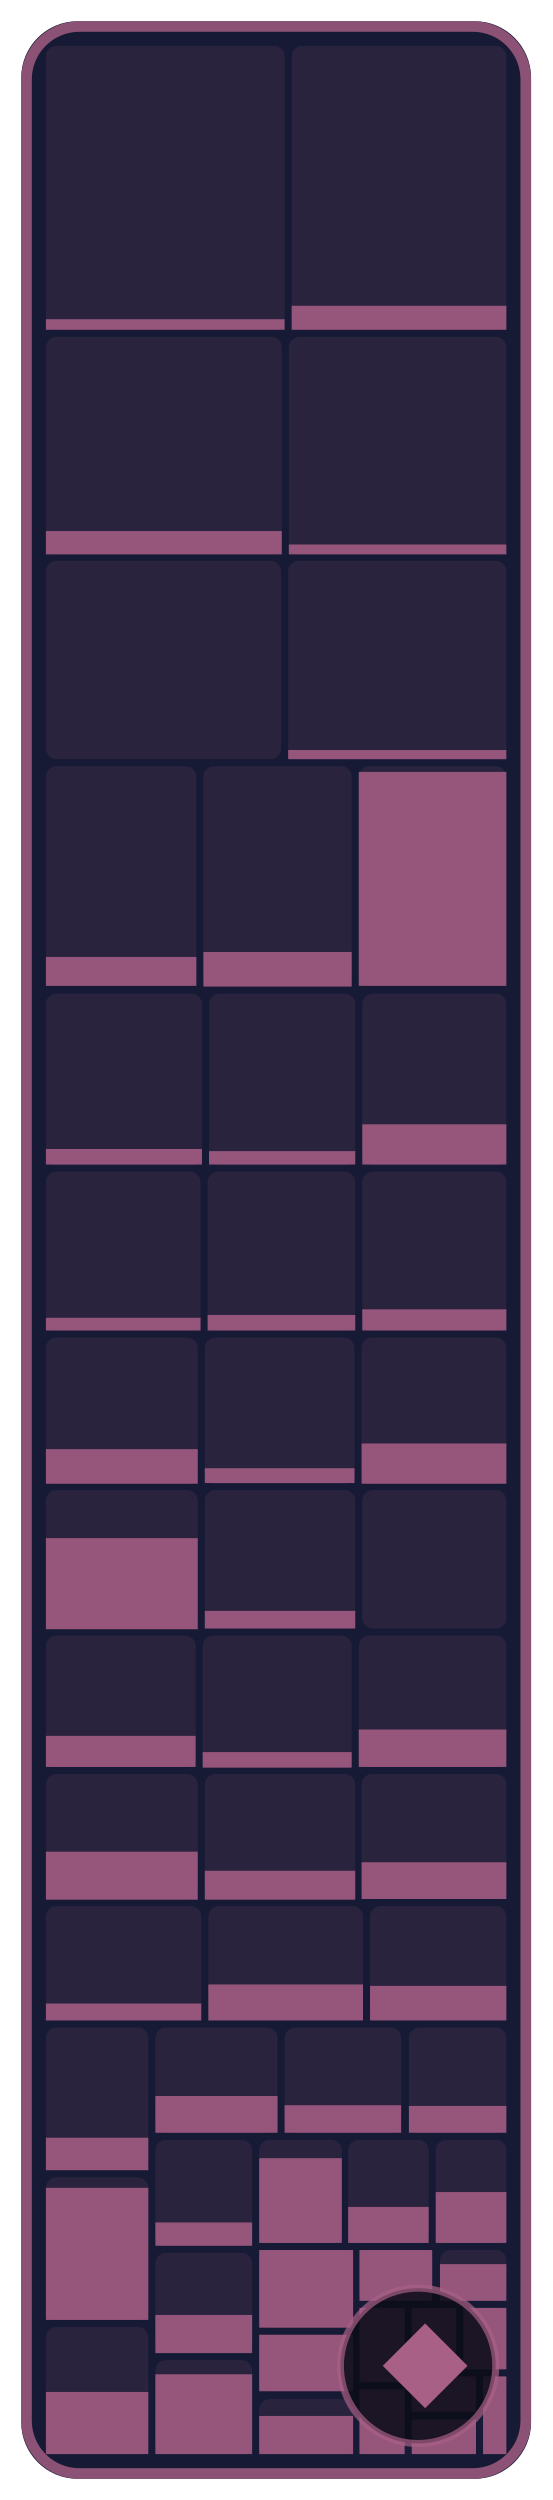
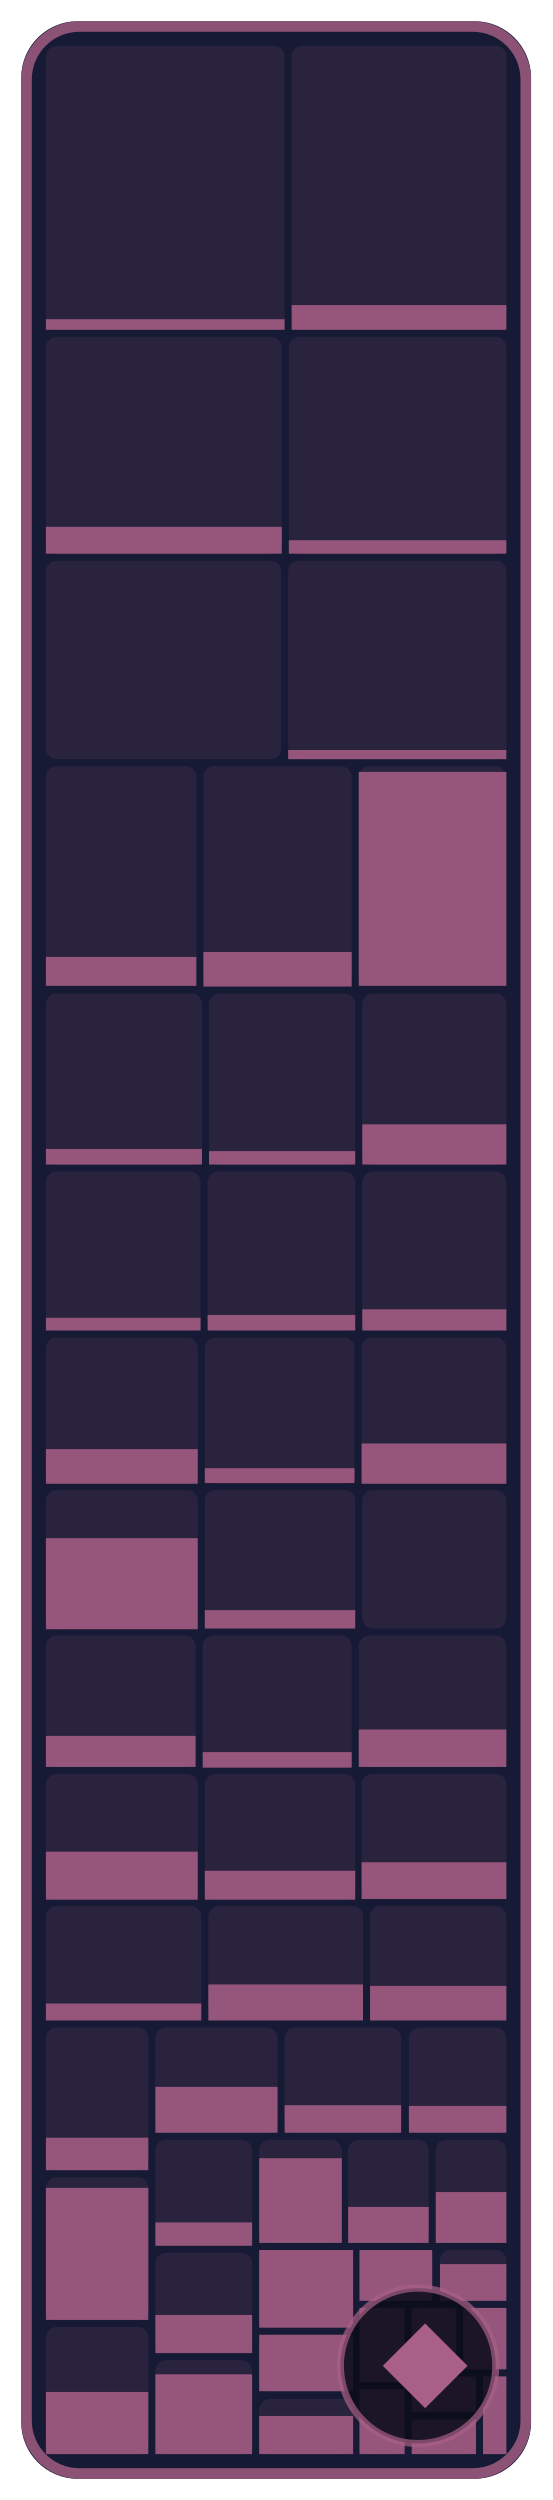
- <svg xmlns="http://www.w3.org/2000/svg" width="78.2" height="354" viewBox="0 0 78.2 354" role="img" aria-label="NPCs: 24.9 % of 291,360 bytes of code matched, 330 of 594 functions">
+ <svg xmlns="http://www.w3.org/2000/svg" width="78.2" height="354" viewBox="0 0 78.2 354" role="img" aria-label="NPCs: 25.2 % of 291,360 bytes of code matched, 339 of 594 functions">
  <style>text { font-family: -apple-system, BlinkMacSystemFont, 'Segoe UI', Helvetica, Arial, sans-serif; } .mono { font-family: ui-monospace, SFMono-Regular, 'SF Mono', Menlo, Consolas, monospace; } text { paint-order: stroke; stroke: #161a34; stroke-opacity: 0.55; stroke-width: 2.5px; stroke-linejoin: round; } .rise { transform-box: fill-box; transform-origin: 50% 100%; animation: rise 1.6s cubic-bezier(.2,.8,.2,1) .2s both; } @keyframes rise { from { transform: scaleY(0); } } @media (prefers-reduced-motion: reduce) { * { animation: none !important; } }</style>
  <rect x="3" y="3" width="72.2" height="348" rx="8" fill="#161a34" />
  <rect x="6.5" y="6.5" width="33.8" height="40.2" rx="1.5" fill="#a96087" fill-opacity="0.13" />
  <rect class="rise" x="6.5" y="45.2" width="33.8" height="1.5" fill="#a96087" fill-opacity="0.85" />
  <rect x="41.3" y="6.5" width="30.4" height="40.2" rx="1.5" fill="#a96087" fill-opacity="0.13" />
-   <rect class="rise" x="41.3" y="43.3" width="30.4" height="3.4" fill="#a96087" fill-opacity="0.85" />
+   <rect class="rise" x="41.3" y="43.2" width="30.4" height="3.5" fill="#a96087" fill-opacity="0.85" />
  <rect x="6.5" y="47.7" width="33.4" height="30.8" rx="1.5" fill="#a96087" fill-opacity="0.13" />
-   <rect class="rise" x="6.5" y="75.2" width="33.4" height="3.3" fill="#a96087" fill-opacity="0.85" />
+   <rect class="rise" x="6.5" y="74.6" width="33.4" height="3.8" fill="#a96087" fill-opacity="0.85" />
  <rect x="40.9" y="47.7" width="30.8" height="30.8" rx="1.5" fill="#a96087" fill-opacity="0.13" />
-   <rect class="rise" x="40.9" y="77.1" width="30.8" height="1.4" fill="#a96087" fill-opacity="0.85" />
+   <rect class="rise" x="40.9" y="76.5" width="30.8" height="1.9" fill="#a96087" fill-opacity="0.85" />
  <rect x="6.5" y="79.4" width="33.3" height="28.1" rx="1.5" fill="#a96087" fill-opacity="0.13" />
  <rect x="40.8" y="79.4" width="30.9" height="28.1" rx="1.5" fill="#a96087" fill-opacity="0.13" />
  <rect class="rise" x="40.8" y="106.2" width="30.9" height="1.3" fill="#a96087" fill-opacity="0.85" />
  <rect x="6.5" y="108.5" width="21.3" height="31.1" rx="1.5" fill="#a96087" fill-opacity="0.13" />
  <rect class="rise" x="6.5" y="135.5" width="21.3" height="4.1" fill="#a96087" fill-opacity="0.85" />
  <rect x="28.8" y="108.5" width="21.0" height="31.1" rx="1.5" fill="#a96087" fill-opacity="0.13" />
  <rect class="rise" x="28.8" y="134.8" width="21.0" height="4.9" fill="#a96087" fill-opacity="0.85" />
  <rect x="50.8" y="108.5" width="20.9" height="31.1" rx="1.5" fill="#a96087" fill-opacity="0.13" />
  <rect class="rise" x="50.8" y="109.3" width="20.9" height="30.3" fill="#a96087" fill-opacity="0.85" />
  <rect x="6.5" y="140.7" width="22.1" height="24.3" rx="1.5" fill="#a96087" fill-opacity="0.13" />
  <rect class="rise" x="6.5" y="162.7" width="22.1" height="2.2" fill="#a96087" fill-opacity="0.85" />
  <rect x="29.6" y="140.7" width="20.7" height="24.3" rx="1.5" fill="#a96087" fill-opacity="0.13" />
  <rect class="rise" x="29.6" y="163.0" width="20.7" height="1.9" fill="#a96087" fill-opacity="0.85" />
  <rect x="51.3" y="140.7" width="20.4" height="24.3" rx="1.5" fill="#a96087" fill-opacity="0.13" />
  <rect class="rise" x="51.3" y="159.2" width="20.4" height="5.7" fill="#a96087" fill-opacity="0.85" />
  <rect x="6.5" y="165.9" width="21.9" height="22.5" rx="1.5" fill="#a96087" fill-opacity="0.13" />
  <rect class="rise" x="6.5" y="186.6" width="21.9" height="1.8" fill="#a96087" fill-opacity="0.85" />
  <rect x="29.4" y="165.9" width="20.9" height="22.5" rx="1.5" fill="#a96087" fill-opacity="0.13" />
  <rect class="rise" x="29.4" y="186.2" width="20.9" height="2.2" fill="#a96087" fill-opacity="0.85" />
  <rect x="51.3" y="165.9" width="20.4" height="22.5" rx="1.5" fill="#a96087" fill-opacity="0.13" />
  <rect class="rise" x="51.3" y="185.4" width="20.4" height="3.0" fill="#a96087" fill-opacity="0.85" />
  <rect x="6.5" y="189.4" width="21.5" height="20.7" rx="1.5" fill="#a96087" fill-opacity="0.13" />
  <rect class="rise" x="6.5" y="205.2" width="21.5" height="4.9" fill="#a96087" fill-opacity="0.85" />
  <rect x="29.0" y="189.4" width="21.2" height="20.7" rx="1.5" fill="#a96087" fill-opacity="0.13" />
  <rect class="rise" x="29.0" y="207.9" width="21.2" height="2.1" fill="#a96087" fill-opacity="0.85" />
  <rect x="51.2" y="189.4" width="20.5" height="20.7" rx="1.5" fill="#a96087" fill-opacity="0.13" />
  <rect class="rise" x="51.2" y="204.4" width="20.5" height="5.7" fill="#a96087" fill-opacity="0.85" />
  <rect x="6.5" y="211.0" width="21.5" height="19.6" rx="1.5" fill="#a96087" fill-opacity="0.13" />
  <rect class="rise" x="6.5" y="217.8" width="21.5" height="12.9" fill="#a96087" fill-opacity="0.85" />
  <rect x="29.0" y="211.0" width="21.3" height="19.6" rx="1.5" fill="#a96087" fill-opacity="0.13" />
-   <rect class="rise" x="29.0" y="228.1" width="21.3" height="2.5" fill="#a96087" fill-opacity="0.85" />
+   <rect class="rise" x="29.0" y="228.0" width="21.3" height="2.6" fill="#a96087" fill-opacity="0.85" />
  <rect x="51.3" y="211.0" width="20.4" height="19.6" rx="1.5" fill="#a96087" fill-opacity="0.13" />
  <rect x="6.5" y="231.6" width="21.2" height="18.6" rx="1.5" fill="#a96087" fill-opacity="0.13" />
  <rect class="rise" x="6.5" y="245.8" width="21.2" height="4.4" fill="#a96087" fill-opacity="0.85" />
  <rect x="28.7" y="231.6" width="21.1" height="18.6" rx="1.5" fill="#a96087" fill-opacity="0.13" />
  <rect class="rise" x="28.7" y="248.1" width="21.1" height="2.2" fill="#a96087" fill-opacity="0.85" />
  <rect x="50.8" y="231.6" width="20.9" height="18.6" rx="1.5" fill="#a96087" fill-opacity="0.13" />
  <rect class="rise" x="50.8" y="244.9" width="20.9" height="5.3" fill="#a96087" fill-opacity="0.85" />
  <rect x="6.5" y="251.2" width="21.5" height="17.7" rx="1.5" fill="#a96087" fill-opacity="0.13" />
  <rect class="rise" x="6.5" y="262.2" width="21.5" height="6.8" fill="#a96087" fill-opacity="0.85" />
  <rect x="29.0" y="251.2" width="21.3" height="17.7" rx="1.5" fill="#a96087" fill-opacity="0.13" />
  <rect class="rise" x="29.0" y="264.9" width="21.3" height="4.1" fill="#a96087" fill-opacity="0.85" />
  <rect x="51.2" y="251.2" width="20.5" height="17.7" rx="1.5" fill="#a96087" fill-opacity="0.13" />
  <rect class="rise" x="51.2" y="263.7" width="20.5" height="5.2" fill="#a96087" fill-opacity="0.85" />
  <rect x="6.5" y="269.9" width="22.0" height="16.1" rx="1.5" fill="#a96087" fill-opacity="0.13" />
  <rect class="rise" x="6.5" y="283.7" width="22.0" height="2.4" fill="#a96087" fill-opacity="0.85" />
  <rect x="29.5" y="269.9" width="21.9" height="16.1" rx="1.5" fill="#a96087" fill-opacity="0.13" />
  <rect class="rise" x="29.5" y="281.0" width="21.9" height="5.1" fill="#a96087" fill-opacity="0.85" />
  <rect x="52.4" y="269.9" width="19.3" height="16.1" rx="1.5" fill="#a96087" fill-opacity="0.13" />
  <rect class="rise" x="52.4" y="281.2" width="19.3" height="4.9" fill="#a96087" fill-opacity="0.85" />
  <rect x="6.5" y="287.1" width="14.5" height="20.2" rx="1.5" fill="#a96087" fill-opacity="0.13" />
  <rect class="rise" x="6.5" y="302.7" width="14.5" height="4.6" fill="#a96087" fill-opacity="0.85" />
  <rect x="6.5" y="308.3" width="14.5" height="20.2" rx="1.5" fill="#a96087" fill-opacity="0.13" />
  <rect class="rise" x="6.5" y="309.8" width="14.5" height="18.7" fill="#a96087" fill-opacity="0.85" />
  <rect x="6.5" y="329.5" width="14.5" height="18.0" rx="1.5" fill="#a96087" fill-opacity="0.13" />
  <rect class="rise" x="6.5" y="338.7" width="14.5" height="8.8" fill="#a96087" fill-opacity="0.85" />
  <rect x="22.0" y="287.1" width="17.3" height="14.9" rx="1.5" fill="#a96087" fill-opacity="0.13" />
-   <rect class="rise" x="22.0" y="296.8" width="17.3" height="5.2" fill="#a96087" fill-opacity="0.85" />
+   <rect class="rise" x="22.0" y="295.5" width="17.3" height="6.5" fill="#a96087" fill-opacity="0.85" />
  <rect x="40.3" y="287.1" width="16.5" height="14.9" rx="1.5" fill="#a96087" fill-opacity="0.13" />
  <rect class="rise" x="40.3" y="298.1" width="16.5" height="3.9" fill="#a96087" fill-opacity="0.85" />
  <rect x="57.9" y="287.1" width="13.8" height="14.9" rx="1.5" fill="#a96087" fill-opacity="0.13" />
  <rect class="rise" x="57.9" y="298.2" width="13.8" height="3.8" fill="#a96087" fill-opacity="0.85" />
  <rect x="22.0" y="303.0" width="13.7" height="15.0" rx="1.5" fill="#a96087" fill-opacity="0.13" />
  <rect class="rise" x="22.0" y="314.7" width="13.7" height="3.3" fill="#a96087" fill-opacity="0.85" />
  <rect x="22.0" y="319.0" width="13.7" height="14.1" rx="1.5" fill="#a96087" fill-opacity="0.13" />
  <rect class="rise" x="22.0" y="327.8" width="13.7" height="5.4" fill="#a96087" fill-opacity="0.85" />
  <rect x="22.0" y="334.2" width="13.7" height="13.3" rx="1.5" fill="#a96087" fill-opacity="0.13" />
  <rect class="rise" x="22.0" y="336.2" width="13.7" height="11.3" fill="#a96087" fill-opacity="0.85" />
  <rect x="36.7" y="303.0" width="11.7" height="14.6" rx="1.5" fill="#a96087" fill-opacity="0.13" />
  <rect class="rise" x="36.7" y="305.6" width="11.7" height="12.0" fill="#a96087" fill-opacity="0.85" />
  <rect x="49.3" y="303.0" width="11.4" height="14.6" rx="1.5" fill="#a96087" fill-opacity="0.13" />
  <rect class="rise" x="49.3" y="312.5" width="11.4" height="5.1" fill="#a96087" fill-opacity="0.85" />
  <rect x="61.7" y="303.0" width="10.0" height="14.6" rx="1.5" fill="#a96087" fill-opacity="0.13" />
  <rect class="rise" x="61.7" y="310.4" width="10.0" height="7.2" fill="#a96087" fill-opacity="0.85" />
  <rect x="36.7" y="318.6" width="13.3" height="11.0" rx="1.5" fill="#a96087" fill-opacity="0.13" />
  <rect class="rise" x="36.7" y="318.6" width="13.3" height="11.0" fill="#a96087" fill-opacity="0.85" />
  <rect x="36.7" y="330.6" width="13.3" height="8.0" rx="1.5" fill="#a96087" fill-opacity="0.13" />
  <rect class="rise" x="36.7" y="330.6" width="13.3" height="8.0" fill="#a96087" fill-opacity="0.85" />
  <rect x="36.7" y="339.7" width="13.3" height="7.8" rx="1.5" fill="#a96087" fill-opacity="0.13" />
  <rect class="rise" x="36.7" y="342.1" width="13.3" height="5.4" fill="#a96087" fill-opacity="0.85" />
  <rect x="50.9" y="318.6" width="10.3" height="7.2" rx="1.5" fill="#a96087" fill-opacity="0.13" />
  <rect class="rise" x="50.9" y="318.6" width="10.3" height="7.2" fill="#a96087" fill-opacity="0.85" />
  <rect x="62.3" y="318.6" width="9.4" height="7.2" rx="1.5" fill="#a96087" fill-opacity="0.13" />
  <rect class="rise" x="62.3" y="320.6" width="9.4" height="5.2" fill="#a96087" fill-opacity="0.85" />
  <rect x="50.9" y="326.8" width="6.4" height="10.5" rx="1.5" fill="#a96087" fill-opacity="0.13" />
  <rect class="rise" x="50.9" y="326.8" width="6.4" height="10.5" fill="#a96087" fill-opacity="0.85" />
  <rect x="50.9" y="338.3" width="6.4" height="9.2" rx="1.5" fill="#a96087" fill-opacity="0.13" />
  <rect class="rise" x="50.9" y="338.3" width="6.4" height="9.2" fill="#a96087" fill-opacity="0.85" />
  <rect x="58.3" y="326.8" width="6.3" height="8.7" rx="1.5" fill="#a96087" fill-opacity="0.13" />
  <rect class="rise" x="58.3" y="326.8" width="6.3" height="8.7" fill="#a96087" fill-opacity="0.85" />
  <rect x="65.6" y="326.8" width="6.1" height="8.7" rx="1.5" fill="#a96087" fill-opacity="0.13" />
  <rect class="rise" x="65.6" y="326.8" width="6.1" height="8.7" fill="#a96087" fill-opacity="0.85" />
  <rect x="58.3" y="336.5" width="9.1" height="5.0" rx="1.5" fill="#a96087" fill-opacity="0.13" />
  <rect class="rise" x="58.3" y="336.5" width="9.1" height="5.0" fill="#a96087" fill-opacity="0.85" />
  <rect x="58.3" y="342.6" width="9.1" height="4.9" rx="1.5" fill="#a96087" fill-opacity="0.13" />
  <rect class="rise" x="58.3" y="342.6" width="9.1" height="4.9" fill="#a96087" fill-opacity="0.85" />
  <rect x="68.4" y="336.5" width="3.3" height="11.0" rx="0" fill="#a96087" fill-opacity="0.13" />
  <rect class="rise" x="68.4" y="336.5" width="3.3" height="11.0" fill="#a96087" fill-opacity="0.85" />
  <rect x="3.75" y="3.75" width="70.7" height="346.5" rx="7.5" fill="none" stroke="#a96087" stroke-opacity="0.8" stroke-width="1.5" />
  <rect x="48.2" y="324" width="22.0" height="22" rx="11" fill="#0b0d1a" fill-opacity="0.88" stroke="#a96087" stroke-opacity="0.7" />
  <path d="M60.2 329L66.2 335L60.2 341L54.2 335Z" fill="#a96087" />
</svg>
